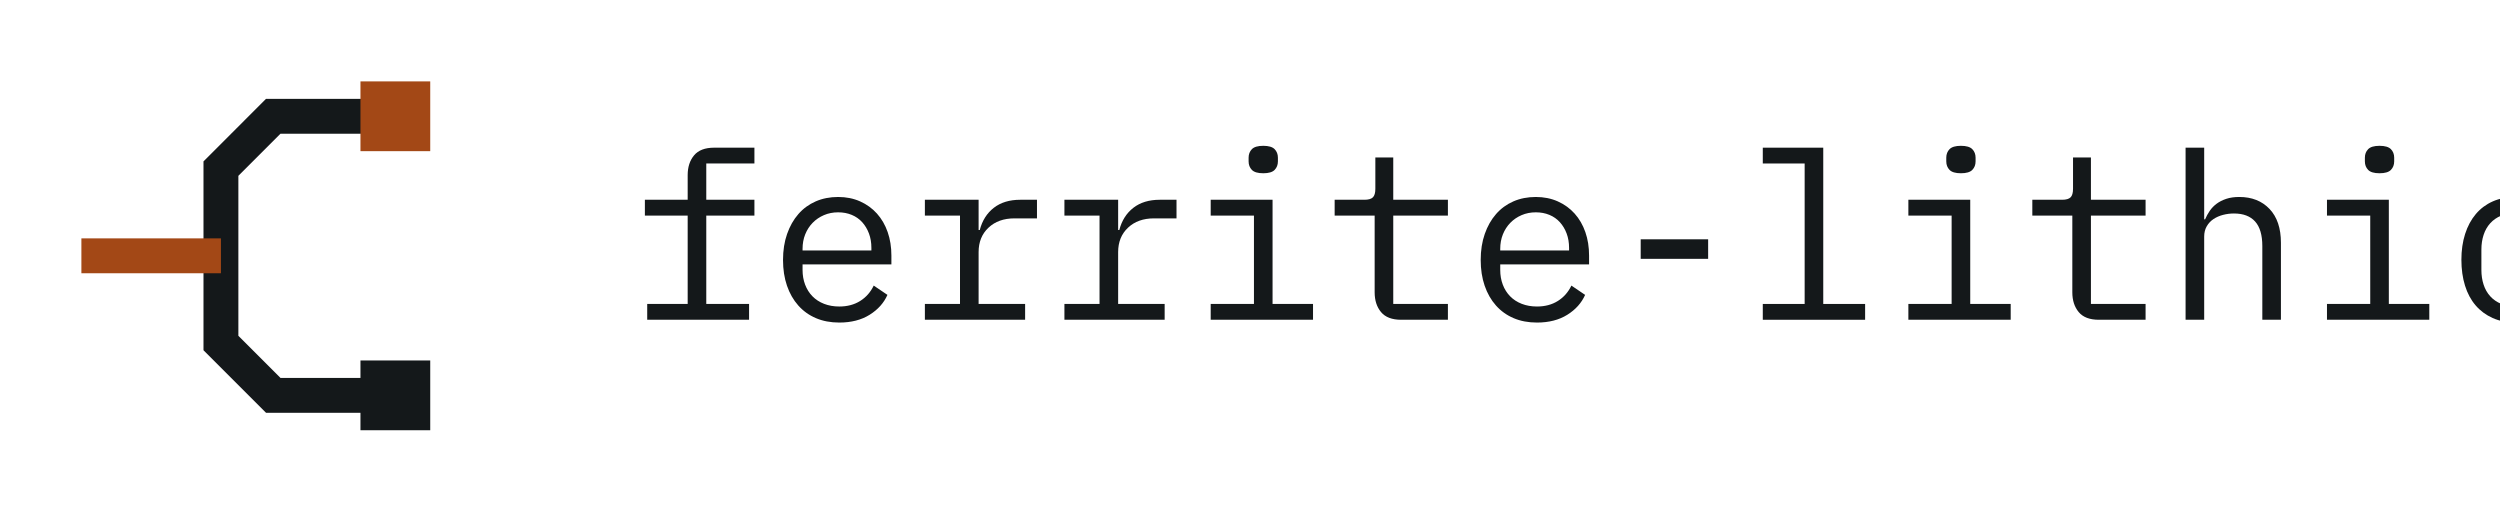
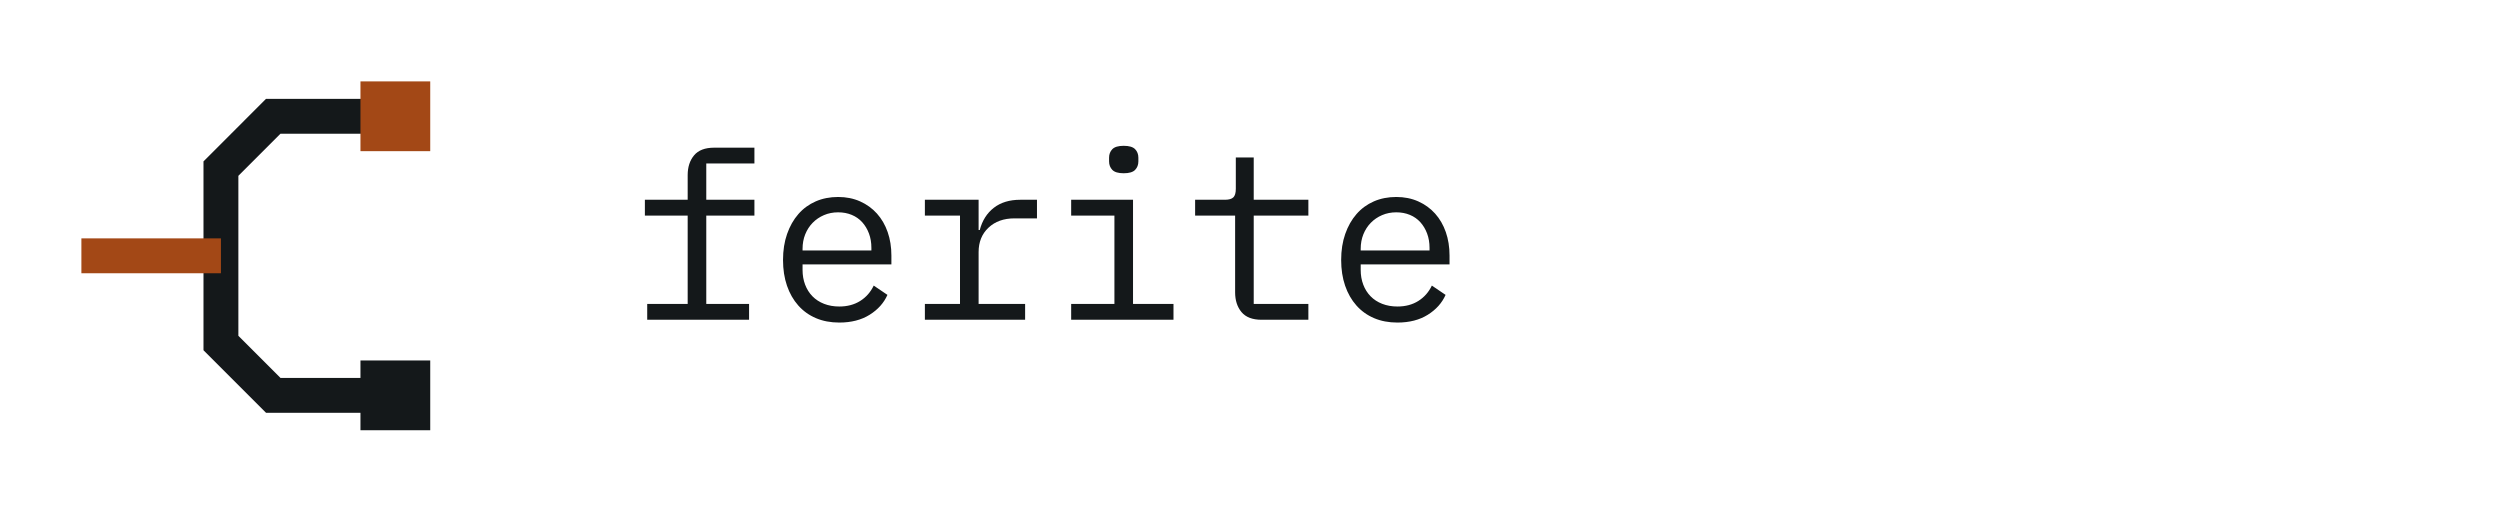
- <svg xmlns="http://www.w3.org/2000/svg" viewBox="0 0 430 88" role="img" aria-label="ferrite-lithic">
+ <svg xmlns="http://www.w3.org/2000/svg" viewBox="0 0 430 88" role="img" aria-label="ferite">
  <g transform="translate(8 8) scale(3)">
    <path d="M20 4 H13 L10 7 V17 L13 20 H20" fill="none" stroke="#14181a" stroke-width="2" stroke-linejoin="miter" />
    <rect x="2" y="11" width="8" height="2" fill="#a34816" />
    <rect x="18" y="2" width="4" height="4" fill="#a34816" />
    <rect x="18" y="18" width="4" height="4" fill="#14181a" />
  </g>
  <g fill="#14181a">
    <g transform="translate(108 55) scale(0.04 -0.04)">
      <path transform="translate(0 0)" d="M83 68H257V448H73V516H257V622Q257 674 284.5 707.0Q312 740 371 740H544V672H337V516H544V448H337V68H521V0H83Z" />
      <path transform="translate(600 0)" d="M309 -12Q253 -12 208.5 7.0Q164 26 132.5 61.5Q101 97 84.0 146.5Q67 196 67 257Q67 319 84.5 369.0Q102 419 133.0 454.5Q164 490 207.5 509.0Q251 528 304 528Q356 528 398.5 509.0Q441 490 471.0 456.5Q501 423 517.0 377.0Q533 331 533 276V238H151V214Q151 180 162.0 151.0Q173 122 193.5 101.0Q214 80 243.5 68.5Q273 57 309 57Q361 57 399.0 81.0Q437 105 457 147L516 107Q493 55 439.5 21.5Q386 -12 309 -12ZM304 462Q271 462 243.0 450.0Q215 438 194.5 417.0Q174 396 162.5 367.5Q151 339 151 305V298H447V309Q447 343 436.5 371.0Q426 399 407.5 419.5Q389 440 362.5 451.0Q336 462 304 462Z" />
      <path transform="translate(1200 0)" d="M77 68H228V448H77V516H308V386H313Q329 447 373.5 481.5Q418 516 487 516H559V436H462Q393 436 350.5 396.0Q308 356 308 291V68H508V0H77Z" />
-       <path transform="translate(1800 0)" d="M77 68H228V448H77V516H308V386H313Q329 447 373.5 481.5Q418 516 487 516H559V436H462Q393 436 350.5 396.0Q308 356 308 291V68H508V0H77Z" />
-       <path transform="translate(2400 0)" d="M332 630Q297 630 283.0 644.5Q269 659 269 681V697Q269 719 283.0 733.5Q297 748 332 748Q367 748 381.0 733.5Q395 719 395 697V681Q395 659 381.0 644.5Q367 630 332 630ZM106 68H292V448H106V516H372V68H546V0H106Z" />
-       <path transform="translate(3000 0)" d="M325 0Q266 0 238.5 33.0Q211 66 211 118V448H39V516H167Q193 516 203.5 526.5Q214 537 214 563V698H291V516H526V448H291V68H526V0Z" />
-       <path transform="translate(3600 0)" d="M309 -12Q253 -12 208.5 7.0Q164 26 132.5 61.5Q101 97 84.0 146.5Q67 196 67 257Q67 319 84.5 369.0Q102 419 133.0 454.5Q164 490 207.5 509.0Q251 528 304 528Q356 528 398.5 509.0Q441 490 471.0 456.5Q501 423 517.0 377.0Q533 331 533 276V238H151V214Q151 180 162.0 151.0Q173 122 193.5 101.0Q214 80 243.5 68.5Q273 57 309 57Q361 57 399.0 81.0Q437 105 457 147L516 107Q493 55 439.5 21.5Q386 -12 309 -12ZM304 462Q271 462 243.0 450.0Q215 438 194.5 417.0Q174 396 162.5 367.5Q151 339 151 305V298H447V309Q447 343 436.5 371.0Q426 399 407.5 419.5Q389 440 362.5 451.0Q336 462 304 462Z" />
-       <path transform="translate(4200 0)" d="M155 262V346H445V262Z" />
-       <path transform="translate(4800 0)" d="M80 68H260V672H80V740H340V68H520V0H80Z" />
-       <path transform="translate(5400 0)" d="M332 630Q297 630 283.0 644.5Q269 659 269 681V697Q269 719 283.0 733.5Q297 748 332 748Q367 748 381.0 733.5Q395 719 395 697V681Q395 659 381.0 644.5Q367 630 332 630ZM106 68H292V448H106V516H372V68H546V0H106Z" />
-       <path transform="translate(6000 0)" d="M325 0Q266 0 238.5 33.0Q211 66 211 118V448H39V516H167Q193 516 203.5 526.5Q214 537 214 563V698H291V516H526V448H291V68H526V0Z" />
-       <path transform="translate(6600 0)" d="M98 740H178V432H182Q190 451 202.0 468.5Q214 486 231.5 499.0Q249 512 273.0 520.0Q297 528 329 528Q410 528 459.0 476.5Q508 425 508 331V0H428V317Q428 388 397.0 422.5Q366 457 306 457Q282 457 259.0 451.0Q236 445 218.0 433.0Q200 421 189.0 402.0Q178 383 178 358V0H98Z" />
-       <path transform="translate(7200 0)" d="M332 630Q297 630 283.0 644.5Q269 659 269 681V697Q269 719 283.0 733.5Q297 748 332 748Q367 748 381.0 733.5Q395 719 395 697V681Q395 659 381.0 644.5Q367 630 332 630ZM106 68H292V448H106V516H372V68H546V0H106Z" />
-       <path transform="translate(7800 0)" d="M318 -12Q262 -12 218.5 7.5Q175 27 145.0 62.0Q115 97 99.5 147.0Q84 197 84 258Q84 319 100.0 369.0Q116 419 146.0 454.5Q176 490 219.0 509.0Q262 528 317 528Q392 528 439.0 495.0Q486 462 508 409L444 375Q430 415 397.5 437.0Q365 459 317 459Q282 459 254.5 447.5Q227 436 208.0 415.0Q189 394 179.5 365.0Q170 336 170 302V214Q170 180 179.5 151.0Q189 122 208.0 101.0Q227 80 255.0 68.5Q283 57 319 57Q371 57 405.0 81.0Q439 105 459 147L516 108Q493 56 444.5 22.0Q396 -12 318 -12Z" />
+       <path transform="translate(1800 0)" d="M332 630Q297 630 283.0 644.5Q269 659 269 681V697Q269 719 283.0 733.5Q297 748 332 748Q367 748 381.0 733.5Q395 719 395 697V681Q395 659 381.0 644.5Q367 630 332 630ZM106 68H292V448H106V516H372V68H546V0H106Z" />
+       <path transform="translate(2400 0)" d="M325 0Q266 0 238.5 33.0Q211 66 211 118V448H39V516H167Q193 516 203.5 526.5Q214 537 214 563V698H291V516H526V448H291V68H526V0Z" />
+       <path transform="translate(3000 0)" d="M309 -12Q253 -12 208.5 7.0Q164 26 132.5 61.5Q101 97 84.0 146.5Q67 196 67 257Q67 319 84.5 369.0Q102 419 133.0 454.5Q164 490 207.5 509.0Q251 528 304 528Q356 528 398.5 509.0Q441 490 471.0 456.5Q501 423 517.0 377.0Q533 331 533 276V238H151V214Q151 180 162.0 151.0Q173 122 193.5 101.0Q214 80 243.5 68.5Q273 57 309 57Q361 57 399.0 81.0Q437 105 457 147L516 107Q493 55 439.5 21.5Q386 -12 309 -12ZM304 462Q271 462 243.0 450.0Q215 438 194.5 417.0Q174 396 162.5 367.5Q151 339 151 305V298H447V309Q447 343 436.5 371.0Q426 399 407.5 419.5Q389 440 362.5 451.0Q336 462 304 462Z" />
    </g>
  </g>
</svg>
